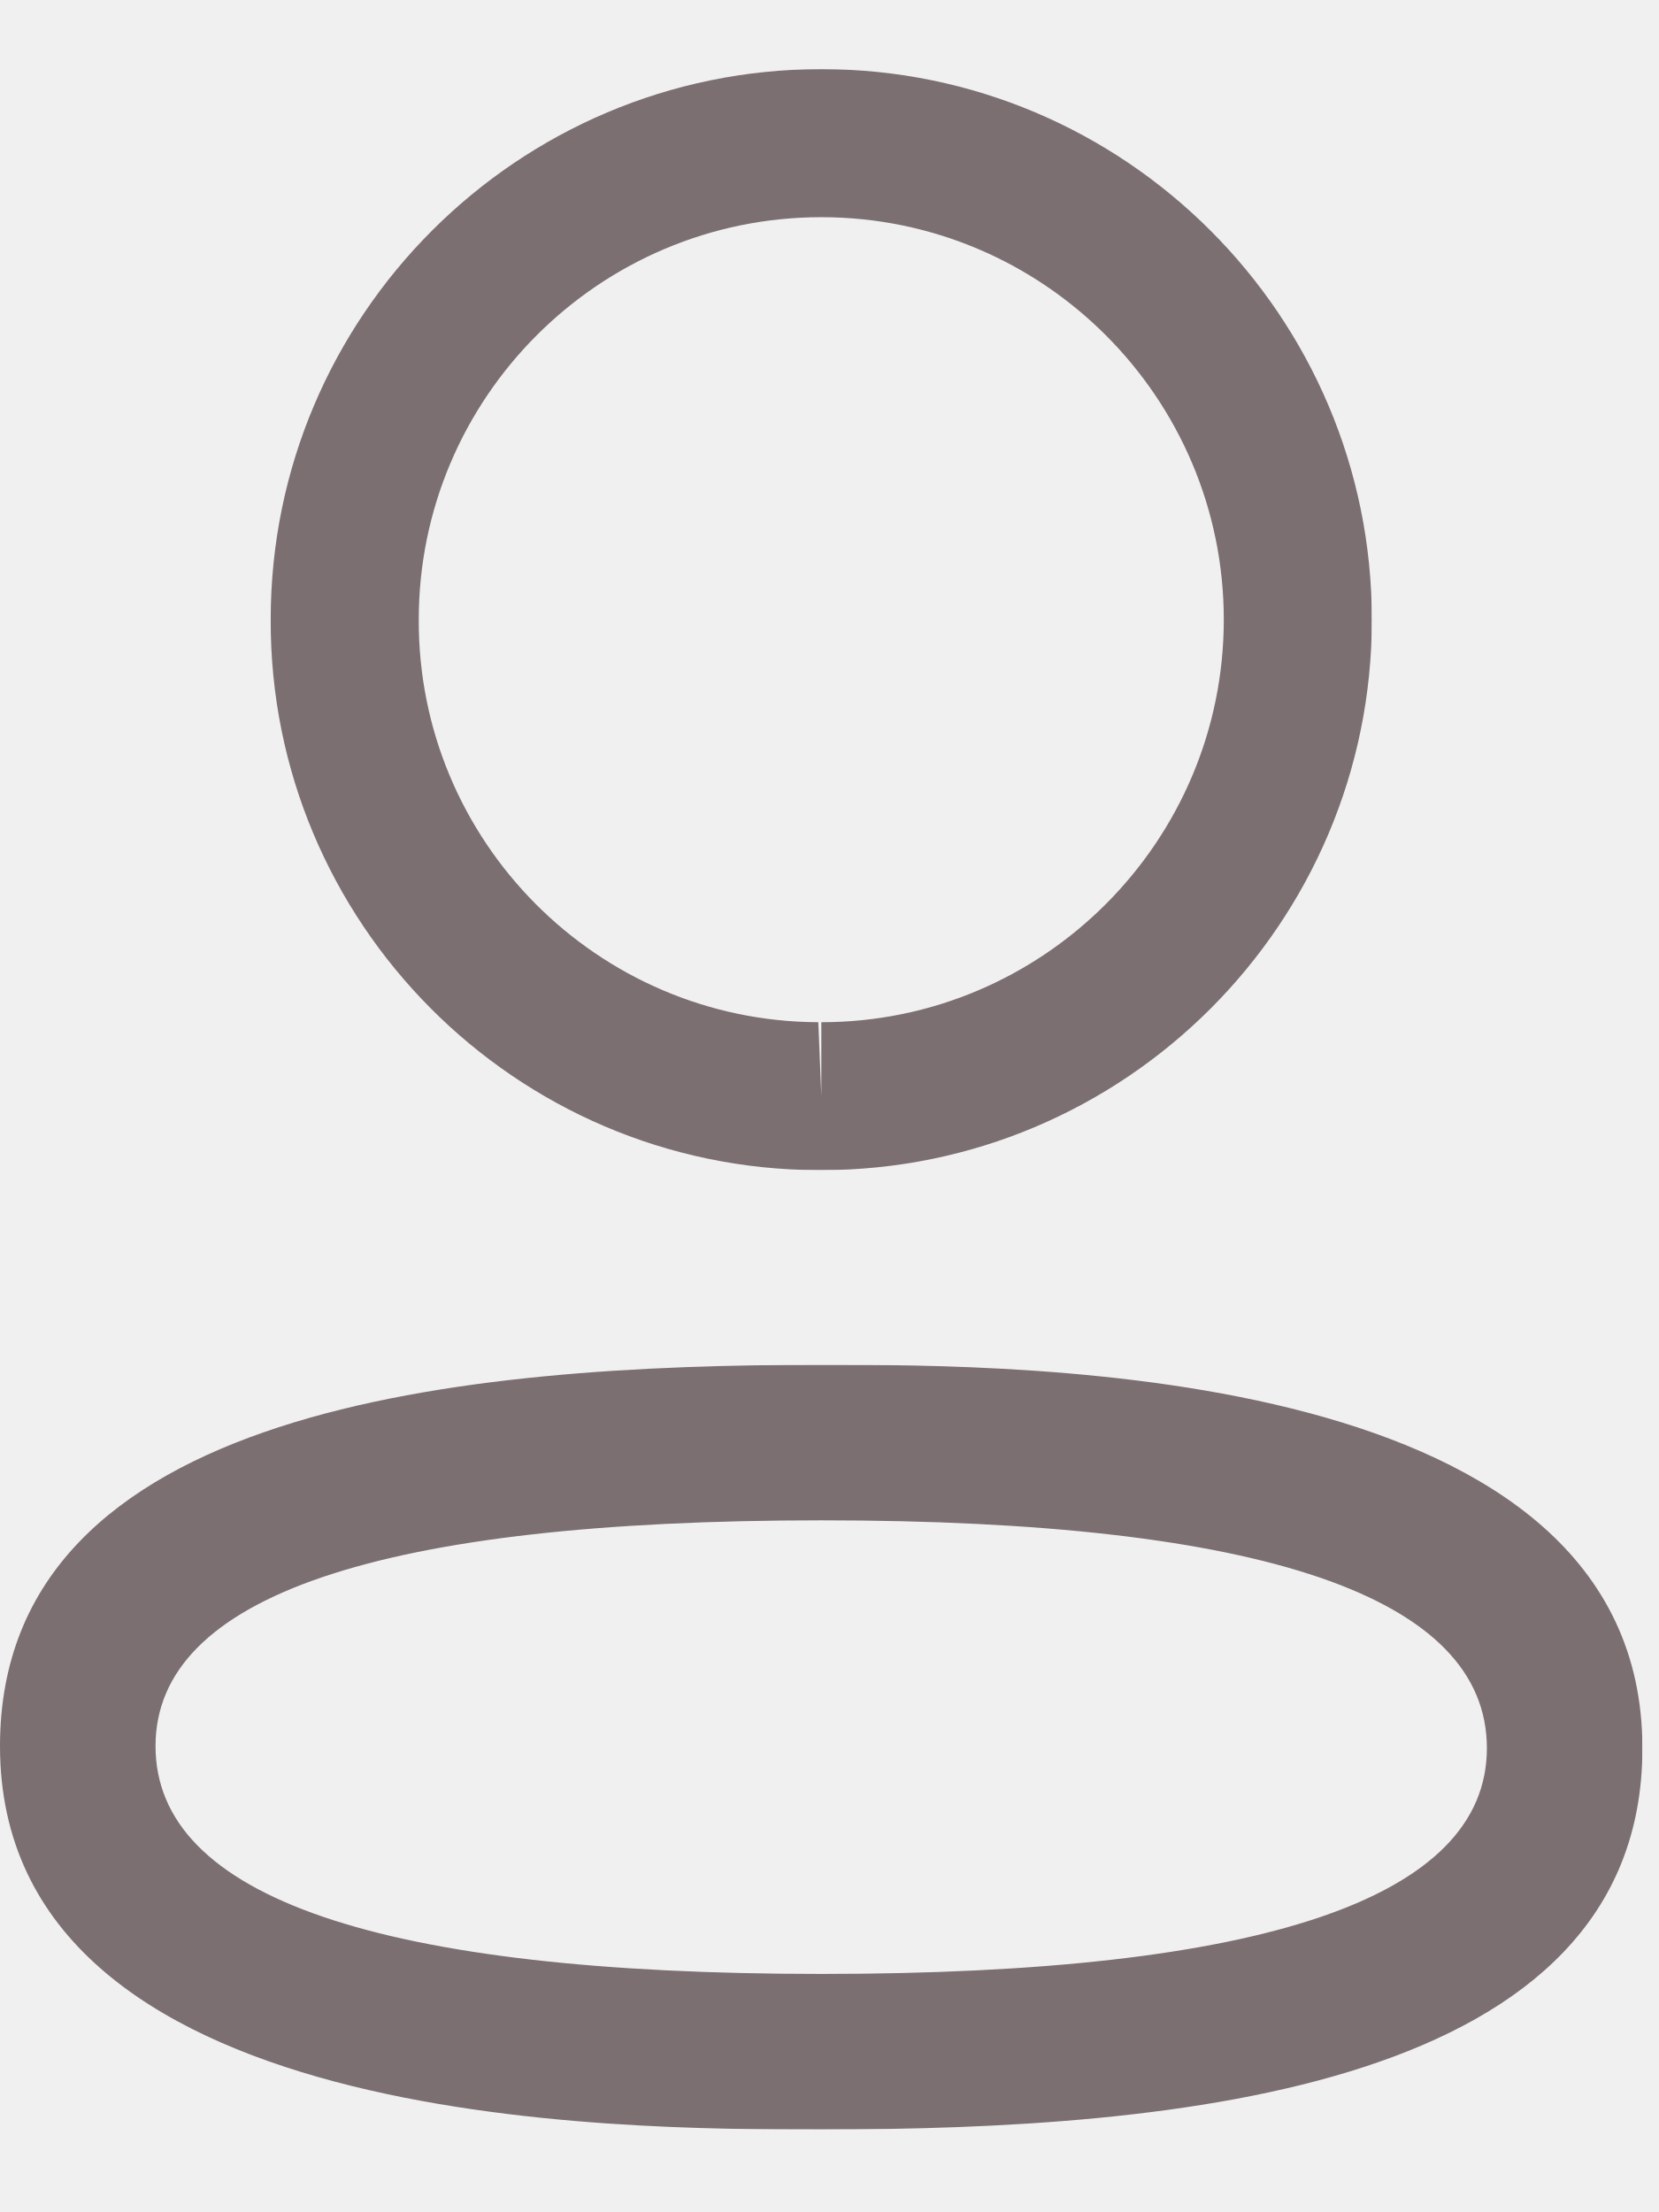
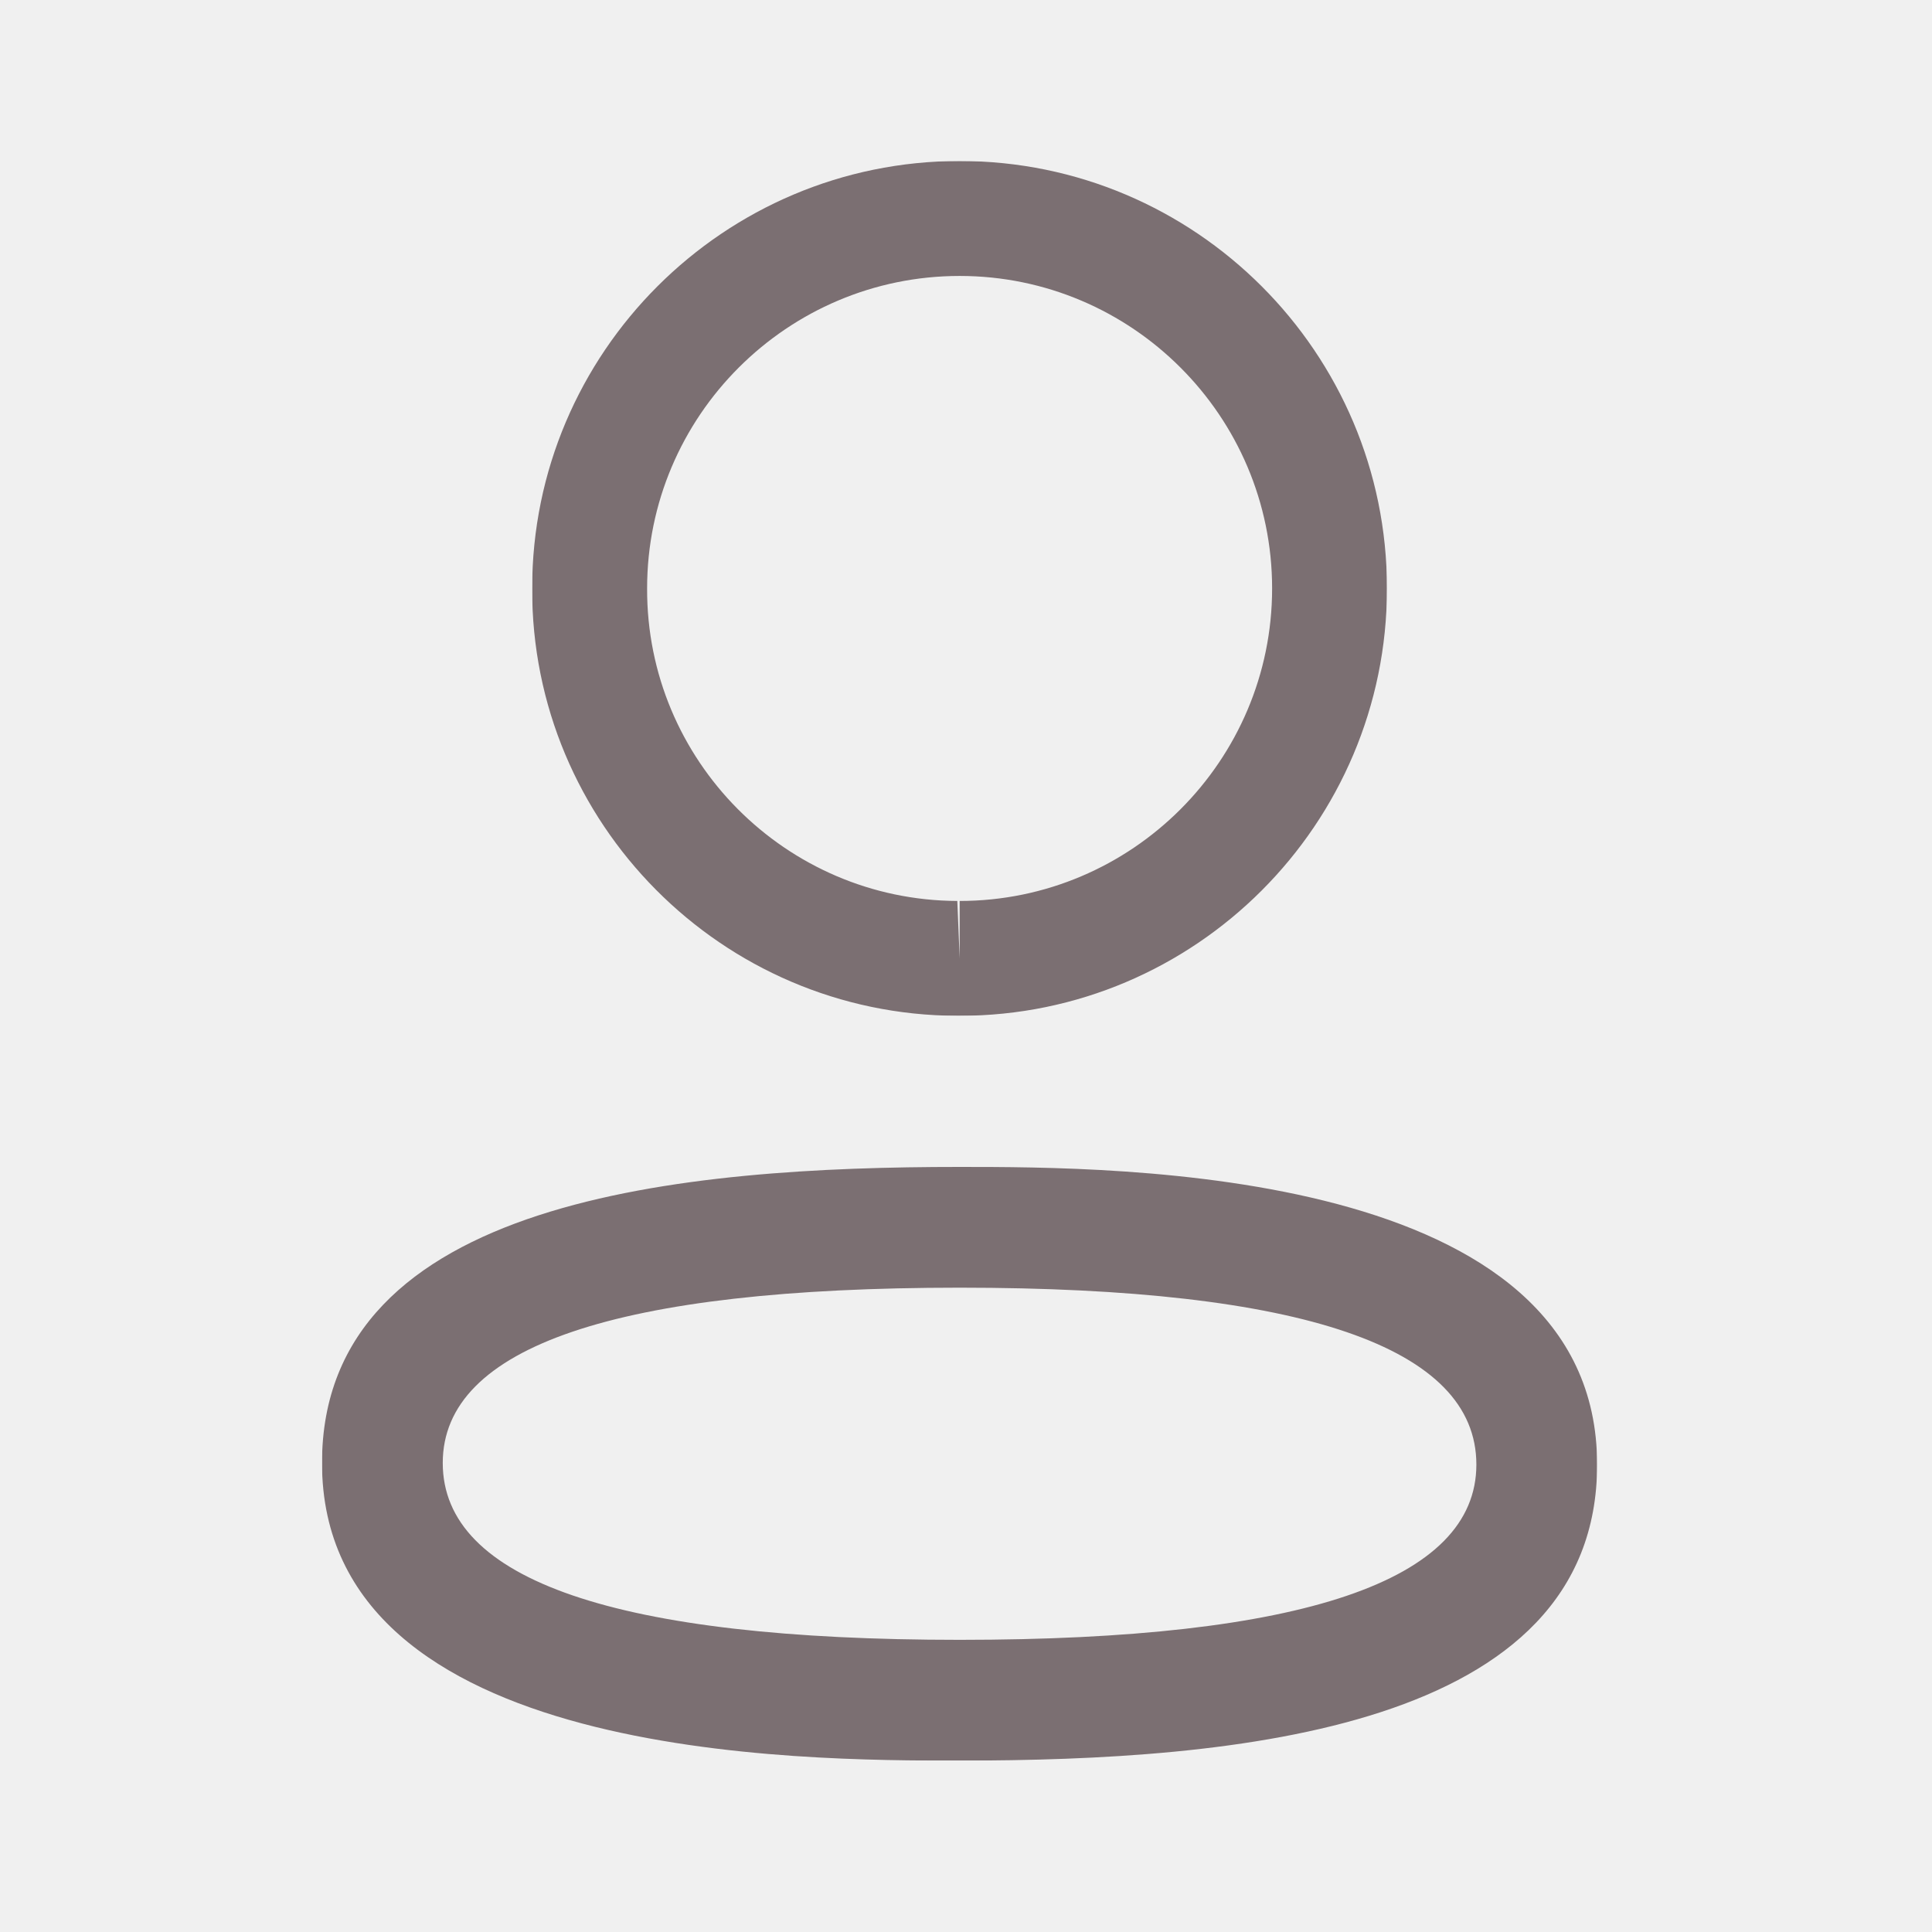
- <svg xmlns="http://www.w3.org/2000/svg" width="12" height="16" viewBox="0 0 12 16" fill="none">
-   <mask id="mask0_1026_692" style="mask-type:alpha" maskUnits="userSpaceOnUse" x="0" y="9" width="12" height="7">
-     <path fill-rule="evenodd" clip-rule="evenodd" d="M0 9.872H11.88V15.403H0V9.872Z" fill="white" />
+ <svg xmlns="http://www.w3.org/2000/svg" width="18" height="18" viewBox="0 0 18 18" fill="none">
+   <mask id="mask0_1302_475" style="mask-type:alpha" maskUnits="userSpaceOnUse" x="3" y="10" width="12" height="7">
+     <path fill-rule="evenodd" clip-rule="evenodd" d="M3 10.872H14.88V16.403H3V10.872Z" fill="white" />
  </mask>
-   <g mask="url(#mask0_1026_692)">
-     <path fill-rule="evenodd" clip-rule="evenodd" d="M5.941 10.997C2.745 10.997 1.125 11.546 1.125 12.63C1.125 13.723 2.745 14.278 5.941 14.278C9.136 14.278 10.755 13.729 10.755 12.645C10.755 11.551 9.136 10.997 5.941 10.997ZM5.941 15.403C4.471 15.403 0 15.403 0 12.63C0 10.158 3.391 9.872 5.941 9.872C7.41 9.872 11.88 9.872 11.88 12.645C11.88 15.117 8.49 15.403 5.941 15.403Z" fill="#7B6F72" />
+   <g mask="url(#mask0_1302_475)">
+     <path fill-rule="evenodd" clip-rule="evenodd" d="M8.941 11.997C5.745 11.997 4.125 12.546 4.125 13.63C4.125 14.723 5.745 15.278 8.941 15.278C12.136 15.278 13.755 14.729 13.755 13.645C13.755 12.551 12.136 11.997 8.941 11.997ZM8.941 16.403C7.471 16.403 3 16.403 3 13.63C3 11.158 6.391 10.872 8.941 10.872C10.41 10.872 14.88 10.872 14.88 13.645C14.88 16.117 11.49 16.403 8.941 16.403Z" fill="#7B6F72" />
  </g>
-   <mask id="mask1_1026_692" style="mask-type:alpha" maskUnits="userSpaceOnUse" x="1" y="0" width="9" height="9">
-     <path fill-rule="evenodd" clip-rule="evenodd" d="M1.958 0.5H9.923V8.464H1.958V0.5Z" fill="white" />
+   <mask id="mask1_1302_475" style="mask-type:alpha" maskUnits="userSpaceOnUse" x="4" y="1" width="9" height="9">
+     <path fill-rule="evenodd" clip-rule="evenodd" d="M4.958 1.5H12.922V9.464H4.958V1.5Z" fill="white" />
  </mask>
-   <g mask="url(#mask1_1026_692)">
-     <path fill-rule="evenodd" clip-rule="evenodd" d="M5.941 1.571C4.335 1.571 3.029 2.877 3.029 4.482C3.023 6.083 4.32 7.388 5.919 7.394L5.941 7.929V7.394C7.546 7.394 8.852 6.087 8.852 4.482C8.852 2.877 7.546 1.571 5.941 1.571ZM5.941 8.464H5.917C3.725 8.457 1.95 6.67 1.958 4.48C1.958 2.286 3.744 0.5 5.941 0.5C8.137 0.5 9.923 2.286 9.923 4.482C9.923 6.678 8.137 8.464 5.941 8.464Z" fill="#7B6F72" />
+   <g mask="url(#mask1_1302_475)">
+     <path fill-rule="evenodd" clip-rule="evenodd" d="M8.941 2.571C7.335 2.571 6.029 3.877 6.029 5.482C6.023 7.083 7.32 8.388 8.919 8.394L8.941 8.929V8.394C10.546 8.394 11.852 7.087 11.852 5.482C11.852 3.877 10.546 2.571 8.941 2.571ZM8.941 9.464H8.917C6.725 9.457 4.95 7.67 4.958 5.48C4.958 3.286 6.744 1.5 8.941 1.5C11.137 1.5 12.922 3.286 12.922 5.482C12.922 7.678 11.137 9.464 8.941 9.464Z" fill="#7B6F72" />
  </g>
</svg>
